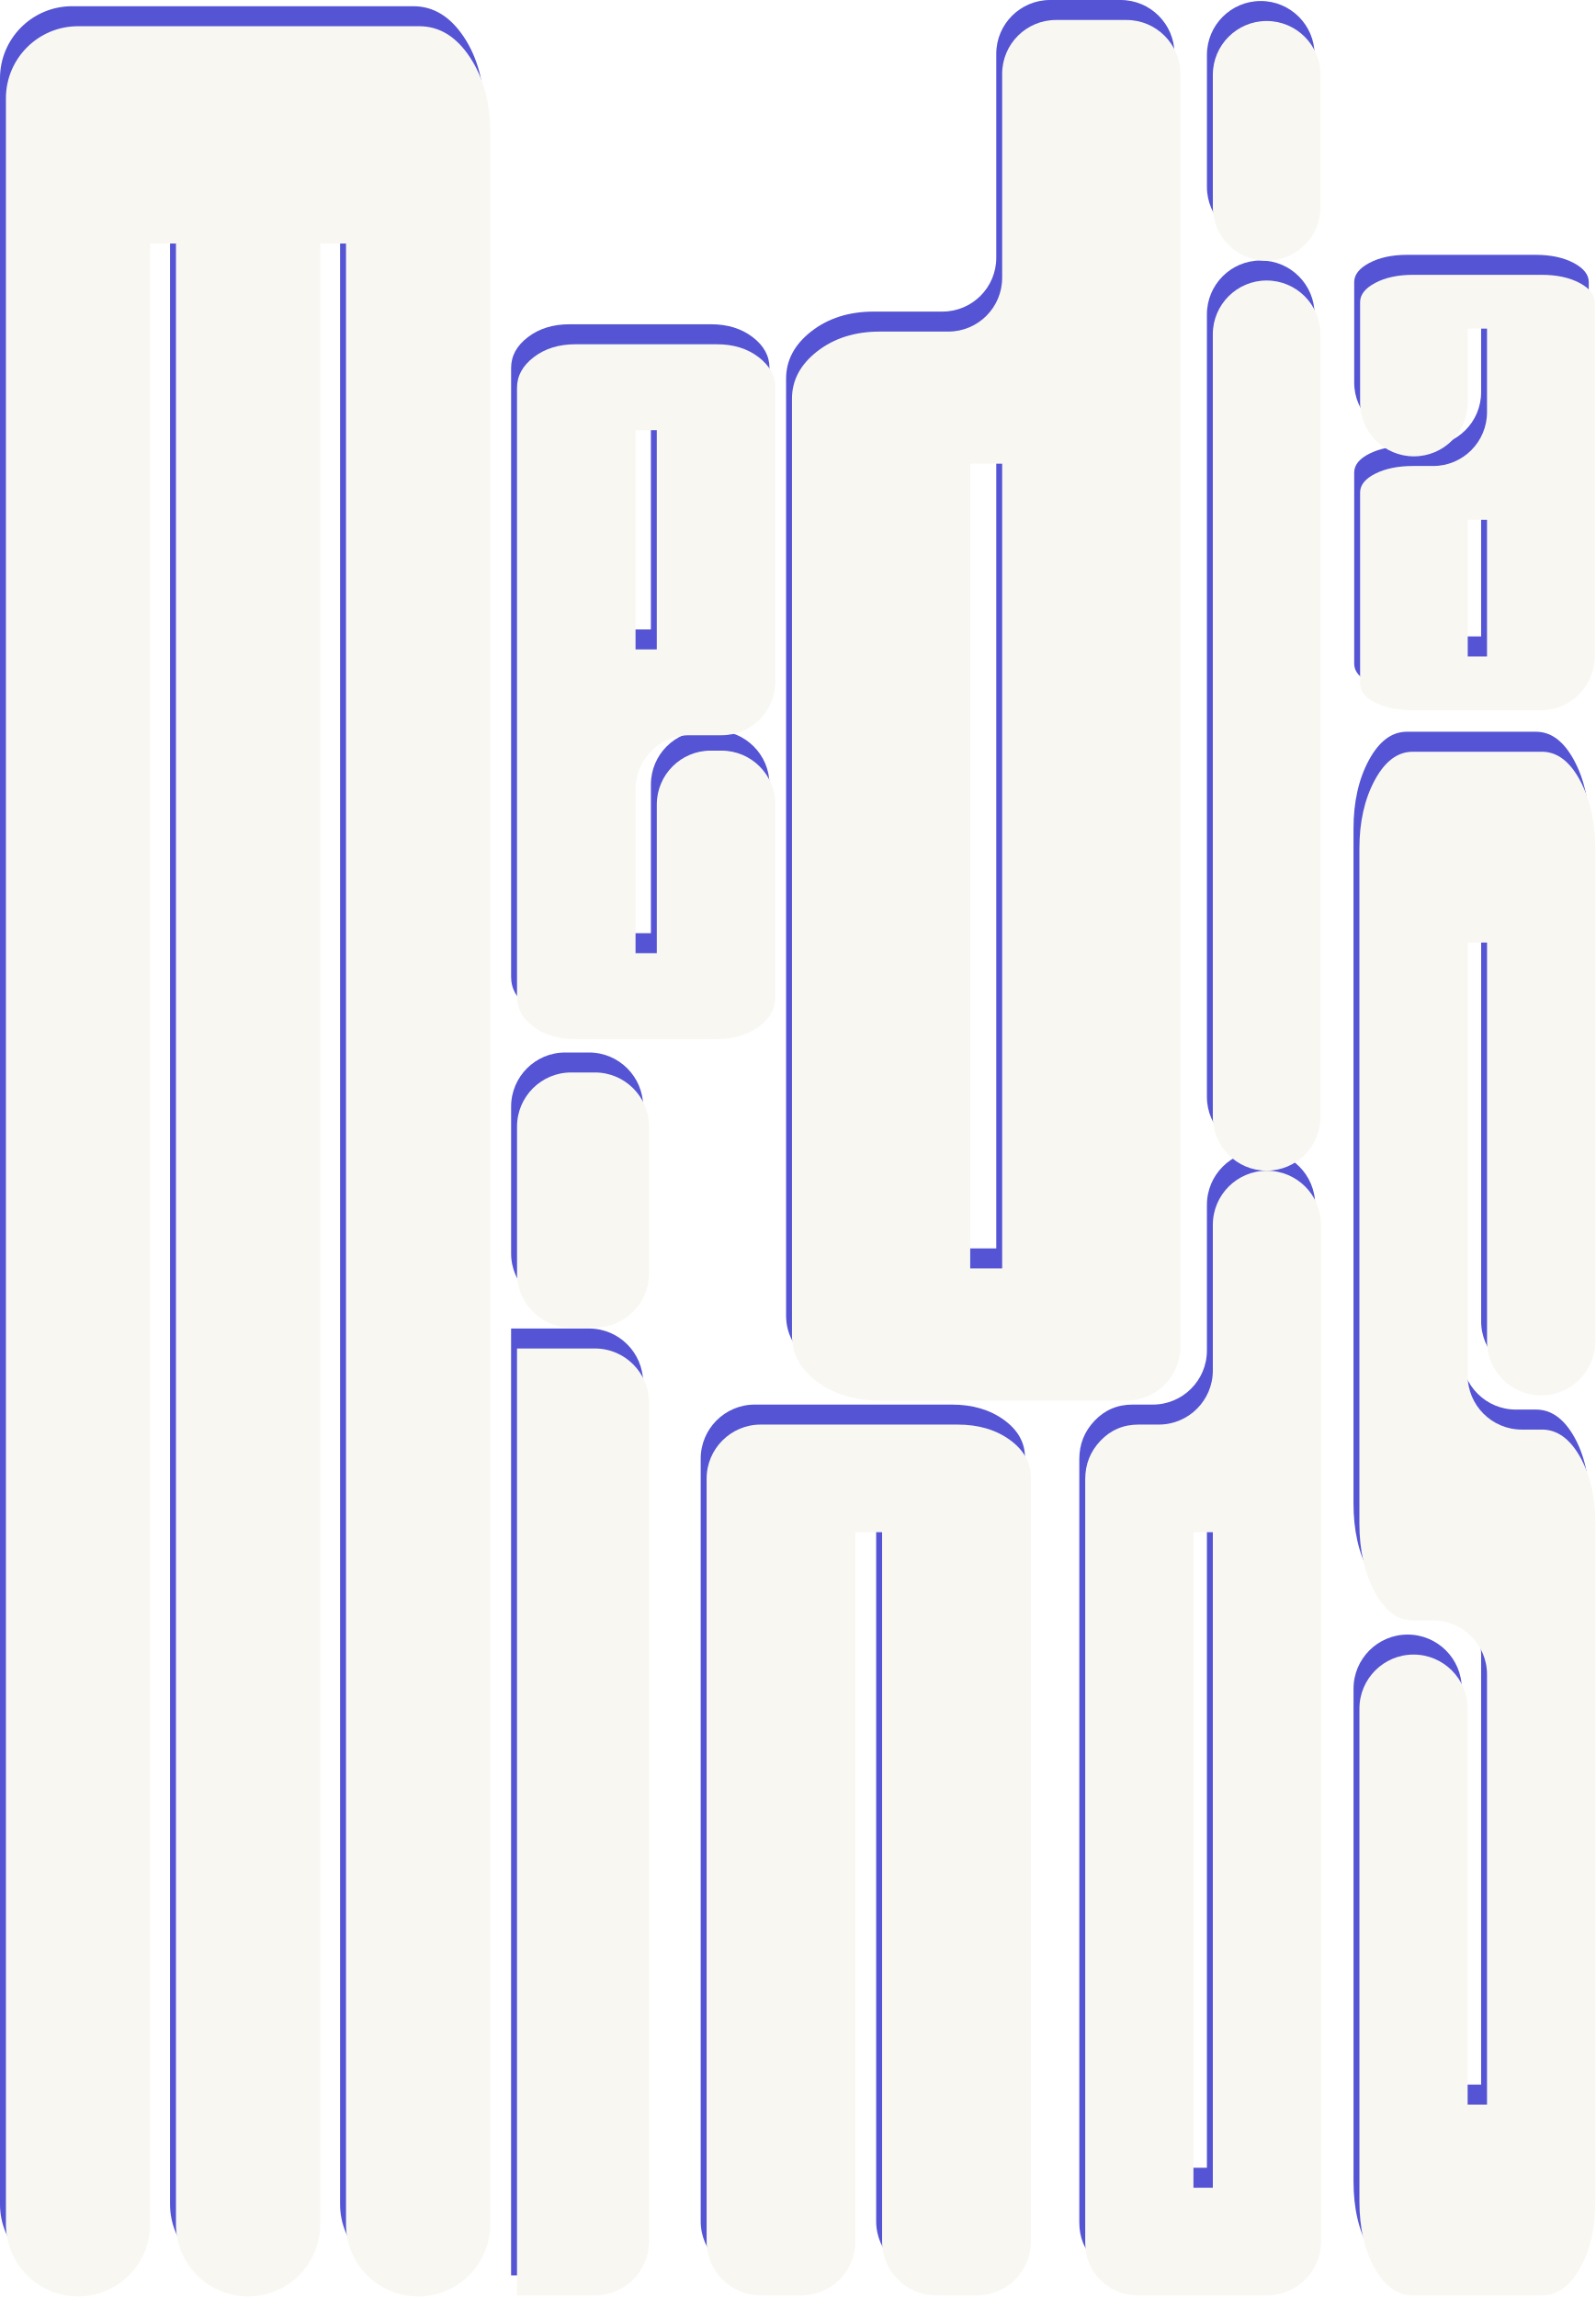
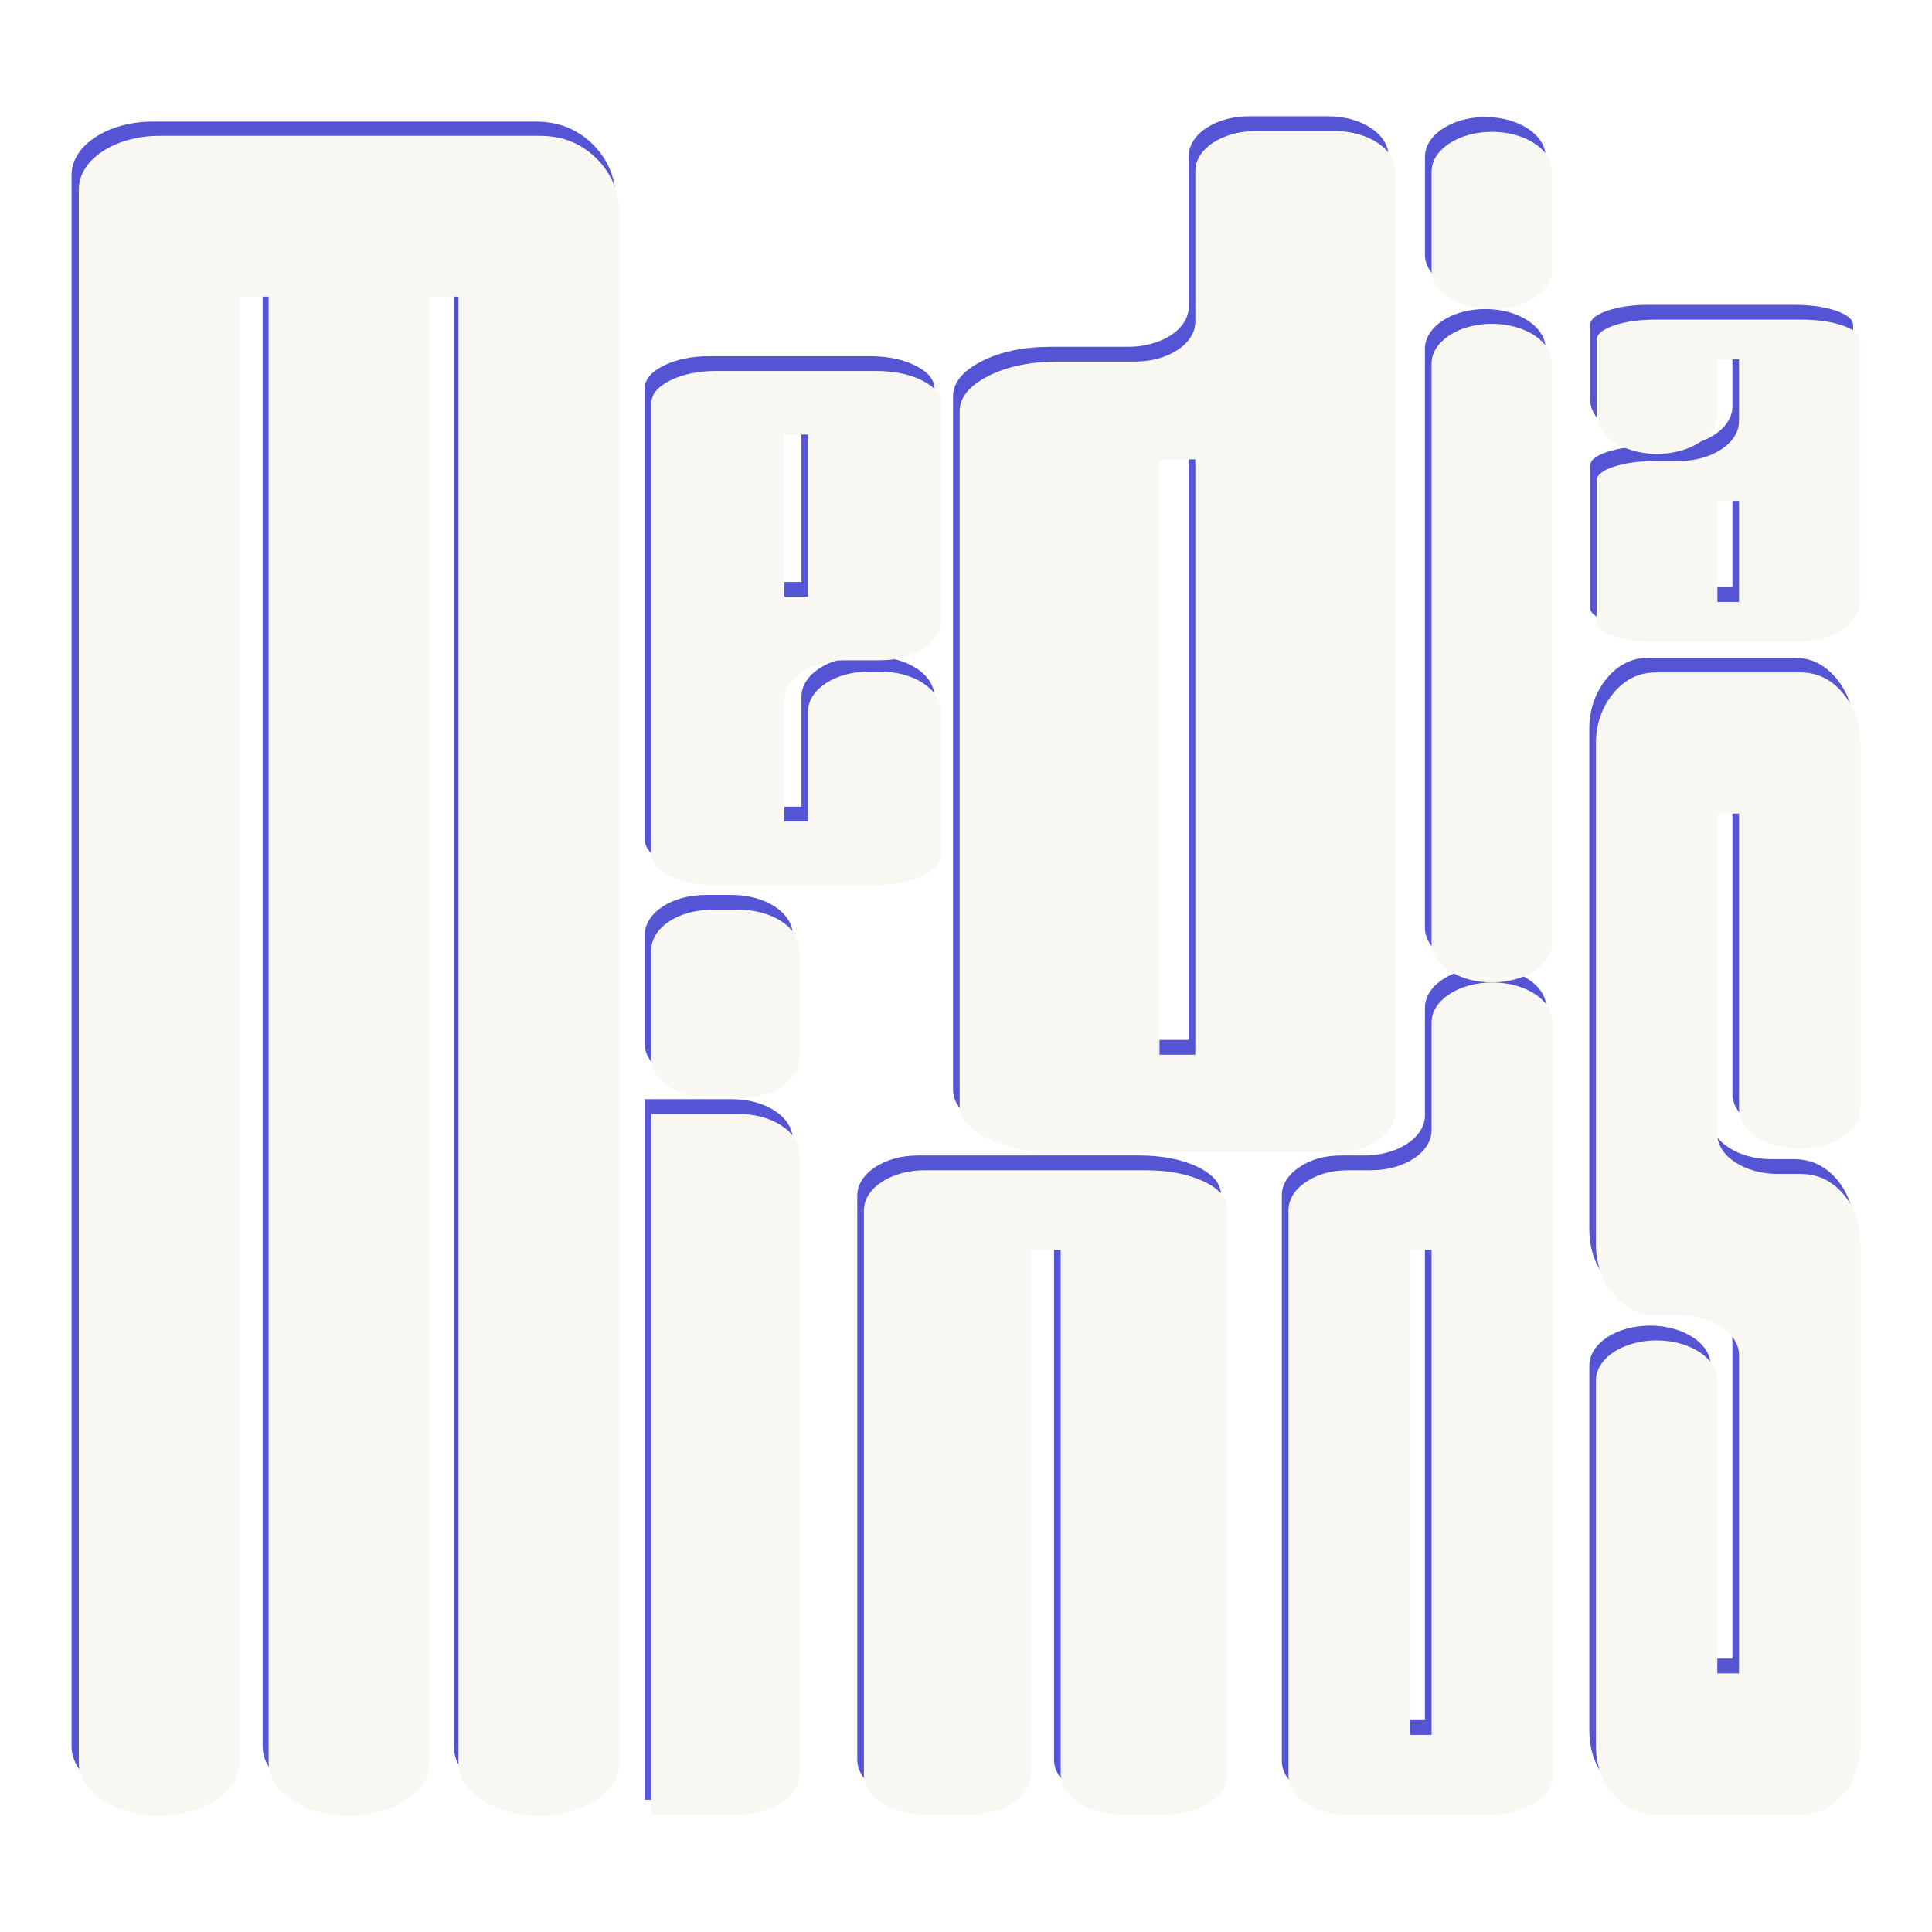
- <svg xmlns="http://www.w3.org/2000/svg" width="664" height="956" viewBox="0 0 664 956" fill="none">
-   <path d="M171.55 947.42C154.97 947.42 141.54 933.98 141.54 917.41V93.03H130.79V917.41C130.79 933.99 117.35 947.42 100.78 947.42C84.2 947.42 70.77 933.98 70.77 917.41V93.03H60.02V917.41C60.02 933.99 46.58 947.42 30.01 947.42C13.43 947.42 0 933.98 0 917.41V32.6C0 16.02 13.44 2.59 30.01 2.59H172.02C180.38 2.59 187.39 6.87 193.07 15.42C198.74 23.98 201.58 34.55 201.58 47.14V917.42C201.58 934 188.14 947.43 171.57 947.43L171.55 947.42Z" fill="#5454D4" />
-   <path d="M267.66 460.56V521.67C267.66 534.11 257.58 544.19 245.14 544.19H235.24C222.8 544.19 212.72 534.11 212.72 521.67V460.56C212.72 448.12 222.8 438.04 235.24 438.04H245.14C257.58 438.04 267.66 448.12 267.66 460.56ZM212.71 552.92H245.13C257.57 552.92 267.65 563 267.65 575.44V924.49C267.65 936.93 257.57 947.01 245.13 947.01H212.71" fill="#5454D4" />
-   <path d="M404.06 947.01H387.17C374.73 947.01 364.65 936.93 364.65 924.49V629.38H353.55V924.49C353.55 936.93 343.47 947.01 331.03 947.01H314.14C301.7 947.01 291.62 936.93 291.62 924.49V607.1C291.62 594.66 301.7 584.58 314.14 584.58H396.08C404.71 584.58 411.95 586.7 417.8 590.93C423.65 595.17 426.59 600.41 426.59 606.65V924.49C426.59 936.93 416.51 947.01 404.07 947.01H404.06Z" fill="#5454D4" />
-   <path d="M471.38 947.01C465.09 947.01 459.83 944.9 455.57 940.66C451.31 936.43 449.19 931.2 449.19 924.95V607.32C449.19 601.08 451.31 595.74 455.57 591.27C459.83 586.82 465.09 584.58 471.38 584.58H479.78C492.22 584.58 502.3 574.5 502.3 562.06V501.45C502.3 489.01 512.38 478.93 524.82 478.93H524.83C537.27 478.93 547.35 489.01 547.35 501.45V924.49C547.35 936.93 537.27 947.01 524.83 947.01H471.38ZM502.3 629.38H494.24V902.21H502.3V629.38Z" fill="#5454D4" />
-   <path d="M639.3 947.01H585.51C579.22 947.01 573.96 943.27 569.7 935.75C565.44 928.25 563.32 918.98 563.32 907.9V702.82C563.32 690.38 573.4 680.3 585.84 680.3C598.28 680.3 608.36 690.38 608.36 702.82V867.6H616.42V688.6C616.42 676.16 606.34 666.08 593.9 666.08H585.5C579.21 666.08 573.95 662.14 569.69 654.23C565.43 646.35 563.31 636.87 563.31 625.79V344.85C563.31 333.8 565.43 324.31 569.69 316.4C573.95 308.51 579.21 304.55 585.5 304.55H639.29C645.56 304.55 650.82 308.51 655.09 316.4C659.35 324.31 661.48 333.8 661.48 344.85V549.92C661.48 562.36 651.4 572.44 638.96 572.44H638.95C626.51 572.44 616.43 562.36 616.43 549.92V383.96H608.37V564.14C608.37 576.58 618.45 586.66 630.89 586.66H639.3C645.57 586.66 650.83 590.42 655.1 597.92C659.36 605.44 661.49 614.72 661.49 625.78V907.9C661.49 918.98 659.36 928.25 655.1 935.75C650.83 943.27 645.57 947.01 639.3 947.01Z" fill="#5454D4" />
-   <path d="M295.94 424.16H237.02C230.13 424.16 224.38 422.48 219.72 419.09C215.05 415.71 212.72 411.54 212.72 406.55V153.11C212.72 148.14 215.04 143.87 219.72 140.3C224.38 136.75 230.13 134.96 237.02 134.96H295.94C302.8 134.96 308.57 136.74 313.24 140.3C317.9 143.86 320.24 148.13 320.24 153.11V275.29C320.24 287.66 310.21 297.69 297.84 297.69H284.46C272.09 297.69 262.06 307.72 262.06 320.09V388.39H270.9V326.49C270.9 314.12 280.93 304.09 293.3 304.09H297.84C310.21 304.09 320.24 314.12 320.24 326.49V406.53C320.24 411.51 317.9 415.69 313.24 419.07C308.57 422.46 302.8 424.14 295.94 424.14V424.16ZM262.05 261.96H270.89V170.72H262.05V261.96Z" fill="#5454D4" />
-   <path d="M363.69 574.58C353.36 574.58 344.68 571.99 337.68 566.78C330.65 561.58 327.16 555.16 327.16 547.5V157.59C327.16 149.94 330.65 143.37 337.68 137.89C344.69 132.43 353.36 129.68 363.69 129.68H392.23C404.6 129.68 414.63 119.65 414.63 107.28V22.4C414.63 10.03 424.66 0 437.03 0H466.39C478.76 0 488.79 10.03 488.79 22.4V552.19C488.79 564.56 478.76 574.59 466.39 574.59H363.68L363.69 574.58ZM414.63 184.67H401.34V519.58H414.63V184.67Z" fill="#5454D4" />
-   <path d="M547.11 22.82V77.81C547.11 90.18 537.08 100.21 524.71 100.21C512.34 100.21 502.31 90.18 502.31 77.81V22.82C502.31 10.45 512.34 0.42 524.71 0.42C537.08 0.42 547.11 10.45 547.11 22.82ZM502.3 456.52V130.82C502.3 118.45 512.33 108.42 524.7 108.42C537.07 108.42 547.1 118.45 547.1 130.82V456.51C547.1 468.88 537.07 478.91 524.7 478.91C512.33 478.91 502.3 468.88 502.3 456.51V456.52Z" fill="#5454D4" />
-   <path d="M661.22 264.88C661.22 277.25 651.19 287.28 638.82 287.28H585.66C579.42 287.28 574.18 286.23 569.95 284.1C565.71 281.98 563.6 279.37 563.6 276.24V196.66C563.6 193.54 565.71 190.92 569.95 188.8C574.18 186.68 579.42 185.62 585.66 185.62H594.02C606.39 185.62 616.42 175.59 616.42 163.22V128.45H608.4V159.21C608.4 171.58 598.37 181.61 586 181.61C573.63 181.61 563.6 171.58 563.6 159.21V117.42C563.6 114.3 565.71 111.63 569.95 109.4C574.18 107.17 579.42 106.06 585.66 106.06H639.16C645.4 106.06 650.64 107.18 654.87 109.4C659.1 111.63 661.22 114.31 661.22 117.42V264.87V264.88ZM608.4 264.88H616.42V208.04H608.4V264.88Z" fill="#5454D4" />
-   <path d="M174.01 955.74C157.43 955.74 144 942.3 144 925.73V101.35H133.25V925.73C133.25 942.31 119.81 955.74 103.24 955.74C86.66 955.74 73.23 942.3 73.23 925.73V101.35H62.48V925.73C62.48 942.31 49.04 955.74 32.47 955.74C15.89 955.74 2.46 942.3 2.46 925.73V40.92C2.46 24.34 15.9 10.91 32.47 10.91H174.48C182.84 10.91 189.85 15.19 195.53 23.74C201.2 32.3 204.04 42.87 204.04 55.46V925.74C204.04 942.32 190.6 955.75 174.03 955.75L174.01 955.74Z" fill="#F8F7F2" />
-   <path d="M270.12 468.87V529.98C270.12 542.42 260.04 552.5 247.6 552.5H237.7C225.26 552.5 215.18 542.42 215.18 529.98V468.87C215.18 456.43 225.26 446.35 237.7 446.35H247.6C260.04 446.35 270.12 456.43 270.12 468.87ZM215.17 561.23H247.59C260.03 561.23 270.11 571.31 270.11 583.75V932.8C270.11 945.24 260.03 955.32 247.59 955.32H215.17" fill="#F8F7F2" />
-   <path d="M406.52 955.33H389.63C377.19 955.33 367.11 945.25 367.11 932.81V637.7H356.01V932.81C356.01 945.25 345.93 955.33 333.49 955.33H316.6C304.16 955.33 294.08 945.25 294.08 932.81V615.42C294.08 602.98 304.16 592.9 316.6 592.9H398.54C407.17 592.9 414.41 595.02 420.26 599.25C426.11 603.49 429.05 608.73 429.05 614.97V932.81C429.05 945.25 418.97 955.33 406.53 955.33H406.52Z" fill="#F8F7F2" />
-   <path d="M473.84 955.33C467.55 955.33 462.29 953.22 458.03 948.98C453.77 944.75 451.65 939.52 451.65 933.27V615.64C451.65 609.4 453.77 604.06 458.03 599.59C462.29 595.14 467.55 592.9 473.84 592.9H482.24C494.68 592.9 504.76 582.82 504.76 570.38V509.77C504.76 497.33 514.84 487.25 527.28 487.25H527.29C539.73 487.25 549.81 497.33 549.81 509.77V932.81C549.81 945.25 539.73 955.33 527.29 955.33H473.84ZM504.76 637.7H496.7V910.53H504.76V637.7Z" fill="#F8F7F2" />
-   <path d="M641.75 955.33H587.96C581.67 955.33 576.41 951.59 572.15 944.07C567.89 936.57 565.77 927.3 565.77 916.22V711.14C565.77 698.7 575.85 688.62 588.29 688.62C600.73 688.62 610.81 698.7 610.81 711.14V875.92H618.87V696.92C618.87 684.48 608.79 674.4 596.35 674.4H587.95C581.66 674.4 576.4 670.46 572.14 662.55C567.88 654.67 565.76 645.19 565.76 634.11V353.17C565.76 342.12 567.88 332.63 572.14 324.72C576.4 316.83 581.66 312.87 587.95 312.87H641.74C648.01 312.87 653.27 316.83 657.54 324.72C661.8 332.63 663.93 342.12 663.93 353.17V558.24C663.93 570.68 653.85 580.76 641.41 580.76H641.4C628.96 580.76 618.88 570.68 618.88 558.24V392.28H610.82V572.46C610.82 584.9 620.9 594.98 633.34 594.98H641.75C648.02 594.98 653.28 598.74 657.55 606.24C661.81 613.76 663.94 623.04 663.94 634.1V916.22C663.94 927.3 661.81 936.57 657.55 944.07C653.28 951.59 648.02 955.33 641.75 955.33Z" fill="#F8F7F2" />
-   <path d="M298.39 432.48H239.47C232.58 432.48 226.83 430.8 222.17 427.41C217.5 424.03 215.17 419.86 215.17 414.87V161.43C215.17 156.46 217.49 152.19 222.17 148.62C226.83 145.07 232.58 143.28 239.47 143.28H298.39C305.25 143.28 311.02 145.06 315.69 148.62C320.35 152.18 322.69 156.45 322.69 161.43V283.61C322.69 295.98 312.66 306.01 300.29 306.01H286.91C274.54 306.01 264.51 316.04 264.51 328.41V396.71H273.35V334.81C273.35 322.44 283.38 312.41 295.75 312.41H300.29C312.66 312.41 322.69 322.44 322.69 334.81V414.85C322.69 419.83 320.35 424.01 315.69 427.39C311.02 430.78 305.25 432.46 298.39 432.46V432.48ZM264.5 270.28H273.34V179.04H264.5V270.28Z" fill="#F8F7F2" />
-   <path d="M366.14 582.9C355.81 582.9 347.13 580.31 340.13 575.1C333.1 569.9 329.61 563.48 329.61 555.82V165.91C329.61 158.26 333.1 151.69 340.13 146.21C347.14 140.75 355.81 138 366.14 138H394.68C407.05 138 417.08 127.97 417.08 115.6V30.72C417.08 18.35 427.11 8.32 439.48 8.32H468.84C481.21 8.32 491.24 18.35 491.24 30.72V560.51C491.24 572.88 481.21 582.91 468.84 582.91H366.13L366.14 582.9ZM417.08 192.99H403.79V527.9H417.08V192.99Z" fill="#F8F7F2" />
-   <path d="M549.56 31.14V86.13C549.56 98.5 539.53 108.53 527.16 108.53C514.79 108.53 504.76 98.5 504.76 86.13V31.14C504.76 18.77 514.79 8.74 527.16 8.74C539.53 8.74 549.56 18.77 549.56 31.14ZM504.75 464.84V139.14C504.75 126.77 514.78 116.74 527.15 116.74C539.52 116.74 549.55 126.77 549.55 139.14V464.83C549.55 477.2 539.52 487.23 527.15 487.23C514.78 487.23 504.75 477.2 504.75 464.83V464.84Z" fill="#F8F7F2" />
-   <path d="M663.67 273.2C663.67 285.57 653.64 295.6 641.27 295.6H588.11C581.87 295.6 576.63 294.55 572.4 292.42C568.16 290.3 566.05 287.69 566.05 284.56V204.98C566.05 201.86 568.16 199.24 572.4 197.12C576.63 195 581.87 193.94 588.11 193.94H596.47C608.84 193.94 618.87 183.91 618.87 171.54V136.77H610.85V167.53C610.85 179.9 600.82 189.93 588.45 189.93C576.08 189.93 566.05 179.9 566.05 167.53V125.74C566.05 122.62 568.16 119.95 572.4 117.72C576.63 115.49 581.87 114.38 588.11 114.38H641.61C647.85 114.38 653.09 115.5 657.32 117.72C661.55 119.95 663.67 122.63 663.67 125.74V273.19V273.2ZM610.85 273.2H618.87V216.36H610.85V273.2Z" fill="#F8F7F2" />
+ <svg xmlns="http://www.w3.org/2000/svg" width="1080" height="1080" viewBox="0 0 1080 1080" fill="none">
+   <path d="M298.933 1006.05C273.908 1006.05 253.637 992.703 253.637 976.251V157.774H237.411V976.251C237.411 992.713 217.125 1006.05 192.115 1006.05C167.089 1006.05 146.818 992.703 146.818 976.251V157.774H130.593V976.251C130.593 992.713 110.307 1006.05 85.296 1006.05C60.271 1006.05 40 992.703 40 976.251V97.776C40 81.315 60.286 67.981 85.296 67.981H299.643C312.261 67.981 322.842 72.231 331.415 80.719C339.973 89.218 344.26 99.712 344.26 112.212V976.261C344.26 992.723 323.974 1006.06 298.963 1006.06L298.933 1006.05Z" fill="#5454D4" />
+   <path d="M443.139 522.669V583.396C443.139 595.758 427.957 605.774 409.22 605.774H394.309C375.573 605.774 360.391 595.758 360.391 583.396V522.669C360.391 510.307 375.573 500.291 394.309 500.291H409.22C427.957 500.291 443.139 510.307 443.139 522.669ZM360.375 614.45H409.205C427.942 614.45 443.124 624.466 443.124 636.828V983.688C443.124 996.049 427.942 1006.07 409.205 1006.07H360.375" fill="#5454D4" />
+   <path d="M648.579 1006.07H623.14C604.404 1006.07 589.222 996.05 589.222 983.688V690.43H572.503V983.688C572.503 996.05 557.321 1006.07 538.584 1006.07H513.145C494.409 1006.07 479.227 996.05 479.227 983.688V668.29C479.227 655.928 494.409 645.911 513.145 645.911H636.56C649.558 645.911 660.463 648.018 669.274 652.221C678.085 656.434 682.513 661.642 682.513 667.842V983.688C682.513 996.05 667.331 1006.07 648.594 1006.07H648.579Z" fill="#5454D4" />
+   <path d="M749.973 1006.07C740.5 1006.07 732.577 1003.97 726.161 999.756C719.745 995.553 716.552 990.356 716.552 984.145V668.508C716.552 662.307 719.745 657.001 726.161 652.559C732.577 648.137 740.5 645.911 749.973 645.911H762.625C781.362 645.911 796.544 635.894 796.544 623.532V563.303C796.544 550.941 811.726 540.924 830.463 540.924H830.478C849.214 540.924 864.396 550.941 864.396 563.303V983.688C864.396 996.05 849.214 1006.07 830.478 1006.07H749.973ZM796.544 690.43H784.404V961.547H796.544V690.43Z" fill="#5454D4" />
+   <path d="M1002.89 1006.07H921.872C912.398 1006.07 904.476 1002.35 898.059 994.877C891.643 987.424 888.45 978.212 888.45 967.202V763.409C888.45 751.047 903.632 741.03 922.369 741.03C941.105 741.03 956.288 751.047 956.288 763.409V927.155H968.427V749.278C968.427 736.916 953.245 726.899 934.509 726.899H921.857C912.383 726.899 904.461 722.984 898.044 715.124C891.628 707.293 888.435 697.873 888.435 686.862V407.686C888.435 396.705 891.628 387.274 898.044 379.414C904.461 371.574 912.383 367.638 921.857 367.638H1002.87C1012.32 367.638 1020.24 371.574 1026.67 379.414C1033.09 387.274 1036.29 396.705 1036.29 407.686V611.468C1036.29 623.83 1021.11 633.847 1002.38 633.847H1002.36C983.624 633.847 968.442 623.83 968.442 611.468V446.55H956.303V625.599C956.303 637.961 971.485 647.978 990.221 647.978H1002.89C1012.33 647.978 1020.25 651.714 1026.69 659.167C1033.1 666.64 1036.31 675.862 1036.31 686.852V967.202C1036.31 978.212 1033.1 987.424 1026.69 994.877C1020.25 1002.35 1012.33 1006.07 1002.89 1006.07Z" fill="#5454D4" />
+   <path d="M485.733 486.498H396.99C386.613 486.498 377.952 484.829 370.934 481.46C363.9 478.101 360.391 473.957 360.391 468.998V217.149C360.391 212.21 363.885 207.967 370.934 204.42C377.952 200.892 386.613 199.113 396.99 199.113H485.733C496.066 199.113 504.756 200.882 511.79 204.42C518.809 207.957 522.333 212.2 522.333 217.149V338.562C522.333 350.855 507.226 360.822 488.595 360.822H468.443C449.811 360.822 434.705 370.789 434.705 383.081V450.952H448.019V389.441C448.019 377.149 463.126 367.182 481.757 367.182H488.595C507.226 367.182 522.333 377.149 522.333 389.441V468.979C522.333 473.927 518.809 478.081 511.79 481.44C504.756 484.809 496.066 486.478 485.733 486.478V486.498ZM434.689 325.316H448.004V234.649H434.689V325.316Z" fill="#5454D4" />
+   <path d="M587.776 635.974C572.217 635.974 559.144 633.4 548.601 628.223C538.012 623.055 532.756 616.676 532.756 609.064V221.601C532.756 213.999 538.012 207.47 548.601 202.025C559.159 196.599 572.217 193.866 587.776 193.866H630.762C649.393 193.866 664.5 183.899 664.5 171.607V87.259C664.5 74.967 679.607 65 698.238 65H742.459C761.09 65 776.197 74.967 776.197 87.259V613.724C776.197 626.017 761.09 635.984 742.459 635.984H587.761L587.776 635.974ZM664.5 248.511H644.483V581.319H664.5V248.511Z" fill="#5454D4" />
+   <path d="M864.035 87.677V142.322C864.035 154.614 848.929 164.581 830.298 164.581C811.666 164.581 796.56 154.614 796.56 142.322V87.677C796.56 75.384 811.666 65.417 830.298 65.417C848.929 65.417 864.035 75.384 864.035 87.677ZM796.544 518.655V194.999C796.544 182.706 811.651 172.739 830.282 172.739C848.914 172.739 864.02 182.706 864.02 194.999V518.645C864.02 530.937 848.914 540.904 830.282 540.904C811.651 540.904 796.544 530.937 796.544 518.645V518.655Z" fill="#5454D4" />
+   <path d="M1035.9 328.218C1035.9 340.51 1020.8 350.477 1002.17 350.477H922.098C912.7 350.477 904.807 349.434 898.436 347.317C892.05 345.21 888.872 342.617 888.872 339.506V260.426C888.872 257.326 892.05 254.722 898.436 252.615C904.807 250.509 912.7 249.455 922.098 249.455H934.69C953.321 249.455 968.427 239.488 968.427 227.196V192.644H956.348V223.211C956.348 235.503 941.241 245.47 922.61 245.47C903.979 245.47 888.872 235.503 888.872 223.211V181.683C888.872 178.583 892.05 175.93 898.436 173.714C904.807 171.498 912.7 170.395 922.098 170.395H1002.68C1012.08 170.395 1019.97 171.507 1026.34 173.714C1032.71 175.93 1035.9 178.593 1035.9 181.683V328.208V328.218ZM956.348 328.218H968.427V271.735H956.348V328.218Z" fill="#5454D4" />
+   <path d="M301.264 1014.99C276.405 1014.99 256.269 1001.63 256.269 985.163V165.819H240.152V985.163C240.152 1001.64 220.001 1014.99 195.157 1014.99C170.299 1014.99 150.163 1001.63 150.163 985.163V165.819H134.045V985.163C134.045 1001.64 113.895 1014.99 89.051 1014.99C64.192 1014.99 44.057 1001.63 44.057 985.163V105.758C44.057 89.279 64.207 75.931 89.051 75.931H301.968C314.502 75.931 325.013 80.185 333.529 88.683C342.03 97.19 346.288 107.696 346.288 120.209V985.173C346.288 1001.65 326.137 1015 301.294 1015L301.264 1014.99Z" fill="#F8F7F2" />
+   <path d="M446.844 530.927V591.654C446.844 604.016 431.662 614.032 412.925 614.032H398.014C379.278 614.032 364.096 604.016 364.096 591.654V530.927C364.096 518.565 379.278 508.549 398.014 508.549H412.925C431.662 508.549 446.844 518.565 446.844 530.927ZM364.081 622.708H412.91C431.647 622.708 446.829 632.724 446.829 645.086V991.946C446.829 1004.31 431.647 1014.32 412.91 1014.32H364.081" fill="#F8F7F2" />
+   <path d="M652.284 1014.33H626.845C608.109 1014.33 592.927 1004.32 592.927 991.956V698.698H576.208V991.956C576.208 1004.32 561.026 1014.33 542.289 1014.33H516.85C498.114 1014.33 482.932 1004.32 482.932 991.956V676.558C482.932 664.196 498.114 654.179 516.85 654.179H640.265C653.263 654.179 664.168 656.286 672.979 660.489C681.79 664.702 686.218 669.91 686.218 676.11V991.956C686.218 1004.32 671.036 1014.33 652.299 1014.33H652.284Z" fill="#F8F7F2" />
+   <path d="M753.678 1014.33C744.205 1014.33 736.282 1012.24 729.866 1008.02C723.45 1003.82 720.257 998.624 720.257 992.413V676.776C720.257 670.575 723.45 665.269 729.866 660.827C736.282 656.405 744.205 654.179 753.678 654.179H766.33C785.067 654.179 800.249 644.162 800.249 631.8V571.571C800.249 559.209 815.431 549.192 834.168 549.192H834.183C852.919 549.192 868.101 559.209 868.101 571.571V991.956C868.101 1004.32 852.919 1014.33 834.183 1014.33H753.678ZM800.249 698.698H788.109V969.815H800.249V698.698Z" fill="#F8F7F2" />
+   <path d="M1006.58 1014.33H925.562C916.088 1014.33 908.166 1010.62 901.749 1003.14C895.333 995.692 892.14 986.48 892.14 975.47V771.677C892.14 759.315 907.322 749.298 926.059 749.298C944.795 749.298 959.978 759.315 959.978 771.677V935.423H972.117V757.546C972.117 745.184 956.935 735.167 938.198 735.167H925.547C916.073 735.167 908.151 731.252 901.734 723.392C895.318 715.561 892.125 706.141 892.125 695.13V415.954C892.125 404.973 895.318 395.542 901.734 387.682C908.151 379.842 916.073 375.906 925.547 375.906H1006.56C1016.01 375.906 1023.93 379.842 1030.36 387.682C1036.78 395.542 1039.98 404.973 1039.98 415.954V619.737C1039.98 632.098 1024.8 642.115 1006.07 642.115H1006.05C987.314 642.115 972.132 632.098 972.132 619.737V454.818H959.993V633.867C959.993 646.229 975.175 656.246 993.911 656.246H1006.58C1016.02 656.246 1023.94 659.982 1030.38 667.435C1036.79 674.908 1040 684.13 1040 695.12V975.47C1040 986.48 1036.79 995.692 1030.38 1003.14C1023.94 1010.62 1016.02 1014.33 1006.58 1014.33Z" fill="#F8F7F2" />
+   <path d="M489.423 494.766H400.68C390.303 494.766 381.642 493.096 374.624 489.727C367.59 486.369 364.081 482.225 364.081 477.266V225.417C364.081 220.478 367.575 216.235 374.624 212.687C381.642 209.159 390.303 207.381 400.68 207.381H489.423C499.756 207.381 508.446 209.149 515.48 212.687C522.499 216.225 526.023 220.468 526.023 225.417V346.83C526.023 359.122 510.916 369.089 492.285 369.089H472.133C453.501 369.089 438.395 379.056 438.395 391.349V459.22H451.709V397.709C451.709 385.416 466.816 375.449 485.447 375.449H492.285C510.916 375.449 526.023 385.416 526.023 397.709V477.246C526.023 482.195 522.499 486.349 515.48 489.707C508.446 493.076 499.756 494.746 489.423 494.746V494.766ZM438.379 333.584H451.694V242.916H438.379V333.584Z" fill="#F8F7F2" />
+   <path d="M591.466 644.241C575.907 644.241 562.834 641.668 552.291 636.49C541.702 631.323 536.446 624.943 536.446 617.331V229.869C536.446 222.267 541.702 215.738 552.291 210.292C562.849 204.866 575.907 202.134 591.466 202.134H634.452C653.083 202.134 668.19 192.167 668.19 179.874V95.527C668.19 83.235 683.296 73.268 701.928 73.268H746.148C764.78 73.268 779.887 83.235 779.887 95.527V621.992C779.887 634.284 764.78 644.251 746.148 644.251H591.451L591.466 644.241ZM668.19 256.779H648.173V589.587H668.19V256.779Z" fill="#F8F7F2" />
+   <path d="M867.725 95.944V150.589C867.725 162.881 852.619 172.849 833.987 172.849C815.356 172.849 800.249 162.881 800.249 150.589V95.944C800.249 83.652 815.356 73.685 833.987 73.685C852.619 73.685 867.725 83.652 867.725 95.944ZM800.234 526.922V203.266C800.234 190.974 815.341 181.007 833.972 181.007C852.604 181.007 867.71 190.974 867.71 203.266V526.912C867.71 539.205 852.604 549.172 833.972 549.172C815.341 549.172 800.234 539.205 800.234 526.912V526.922Z" fill="#F8F7F2" />
+   <path d="M1039.59 336.485C1039.59 348.778 1024.49 358.745 1005.86 358.745H925.788C916.389 358.745 908.497 357.701 902.126 355.585C895.74 353.478 892.562 350.884 892.562 347.774V268.694C892.562 265.593 895.74 262.99 902.126 260.883C908.497 258.776 916.389 257.723 925.788 257.723H938.379C957.011 257.723 972.117 247.756 972.117 235.463V200.912H960.038V231.479C960.038 243.771 944.931 253.738 926.3 253.738C907.669 253.738 892.562 243.771 892.562 231.479V189.951C892.562 186.85 895.74 184.197 902.126 181.981C908.497 179.765 916.389 178.662 925.788 178.662H1006.37C1015.77 178.662 1023.66 179.775 1030.03 181.981C1036.4 184.197 1039.59 186.86 1039.59 189.951V336.475V336.485ZM960.038 336.485H972.117V280.002H960.038V336.485Z" fill="#F8F7F2" />
</svg>
